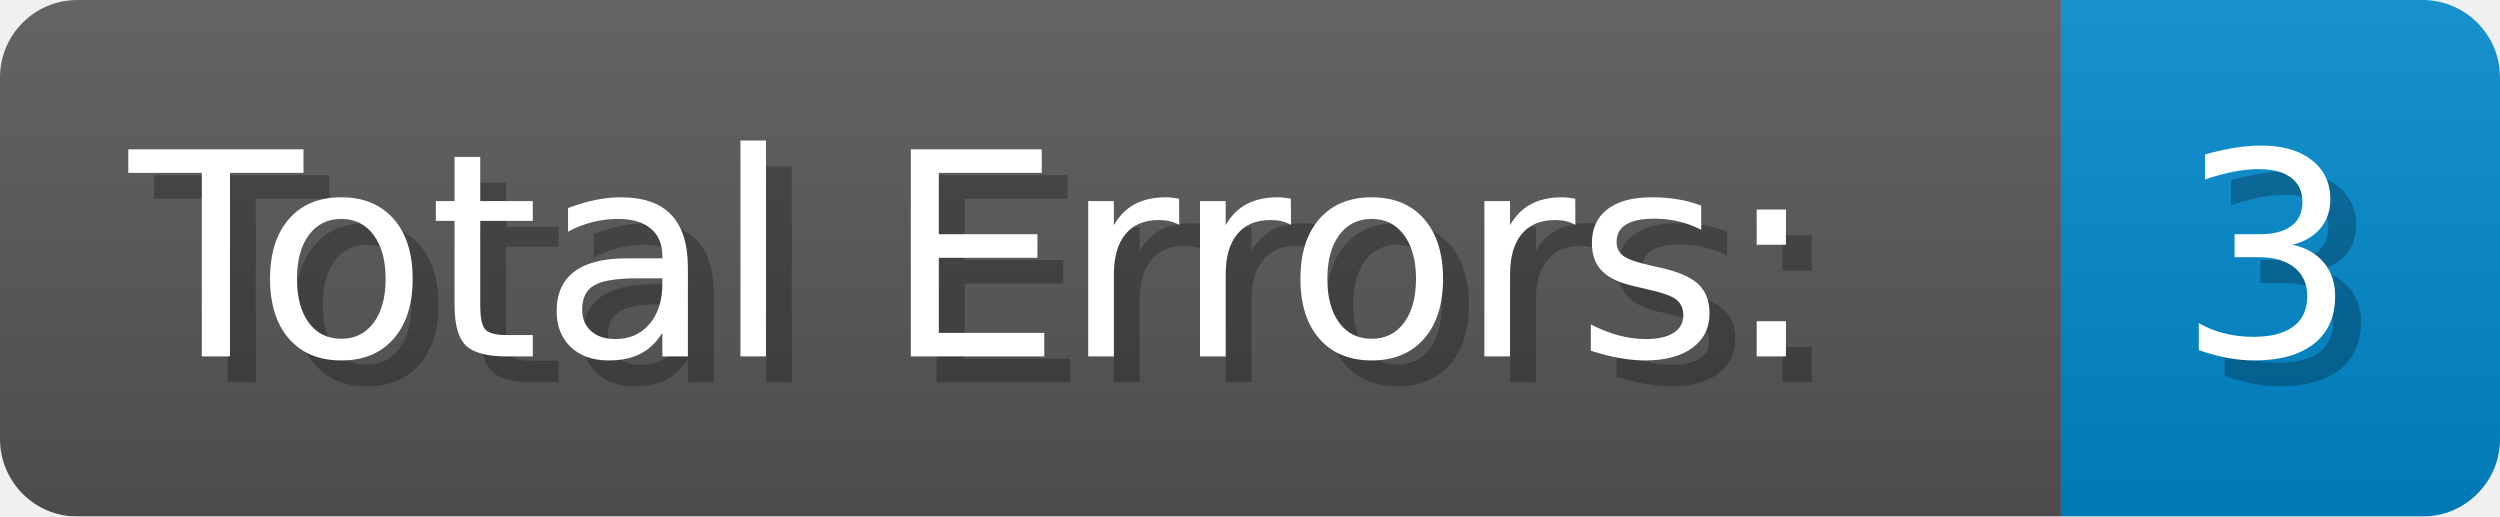
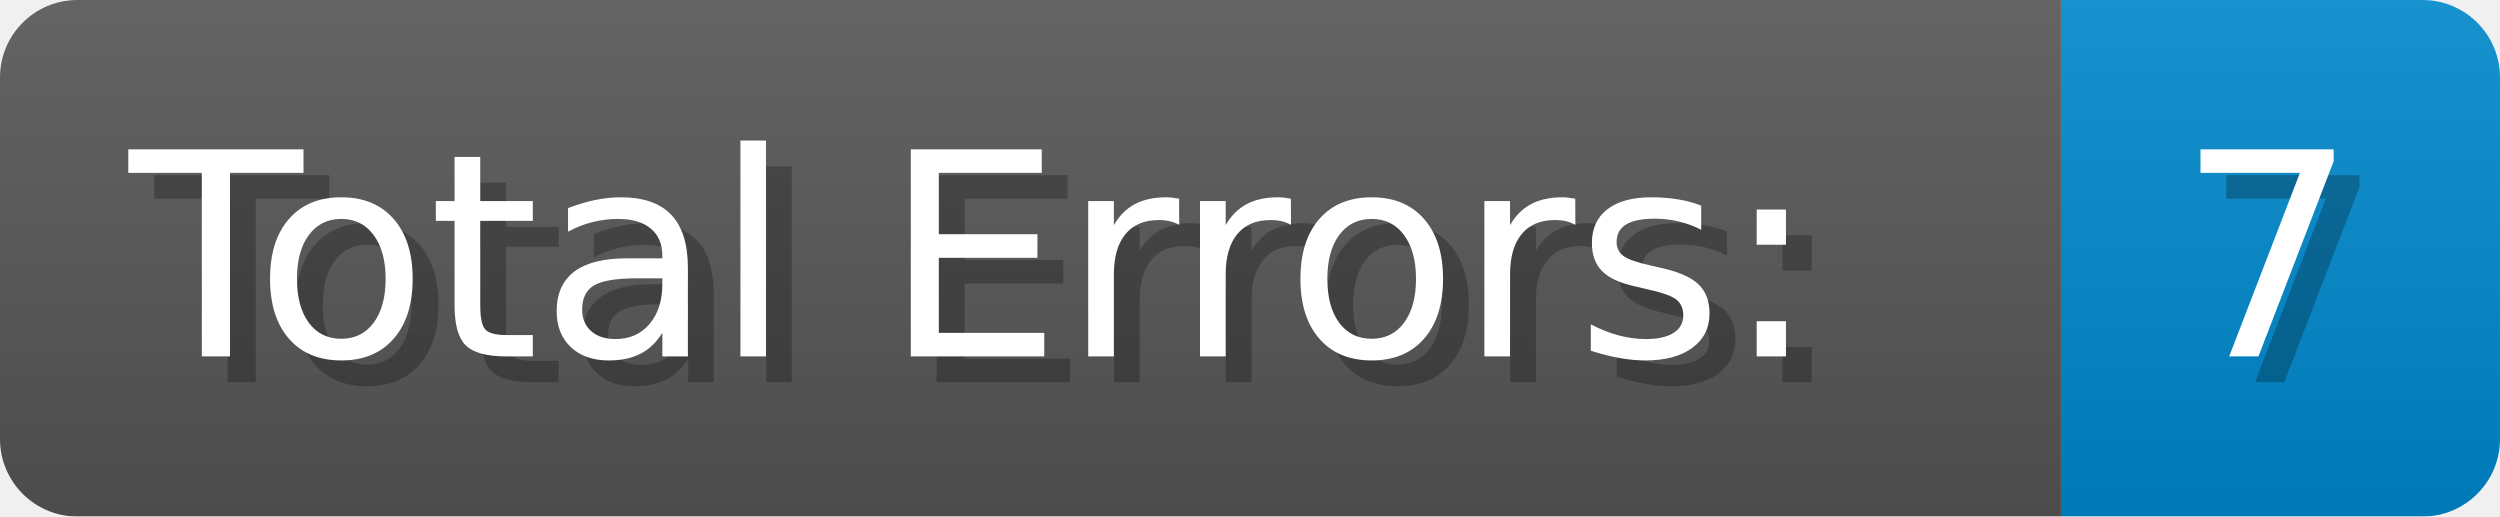
- <svg xmlns="http://www.w3.org/2000/svg" width="145.2" height="30" viewBox="0 0 968 200" role="img" aria-label="Total Errors:: 3">
+ <svg xmlns="http://www.w3.org/2000/svg" width="145.2" height="30" viewBox="0 0 968 200" role="img" aria-label="Total Errors:: 7">
  <linearGradient id="a" x2="0" y2="100%">
    <stop offset="0" stop-opacity=".1" stop-color="#EEE" />
    <stop offset="1" stop-opacity=".1" />
  </linearGradient>
  <mask id="m">
    <rect width="968" height="200" rx="30" fill="#FFF" />
  </mask>
  <g mask="url(#m)">
    <rect width="798" height="200" fill="#555" />
    <rect width="170" height="200" fill="#08C" x="798" />
    <rect width="968" height="200" fill="url(#a)" />
  </g>
  <g aria-hidden="true" fill="#fff" text-anchor="start" font-family="Verdana,DejaVu Sans,sans-serif" font-size="110">
    <text x="60" y="148" textLength="698" fill="#000" opacity="0.25">Total Errors:</text>
    <text x="50" y="138" textLength="698">Total Errors:</text>
-     <text x="853" y="148" textLength="70" fill="#000" opacity="0.25">3</text>
-     <text x="843" y="138" textLength="70">3</text>
+     <text x="853" y="148" textLength="70" fill="#000" opacity="0.25">7</text>
+     <text x="843" y="138" textLength="70">7</text>
  </g>
</svg>
